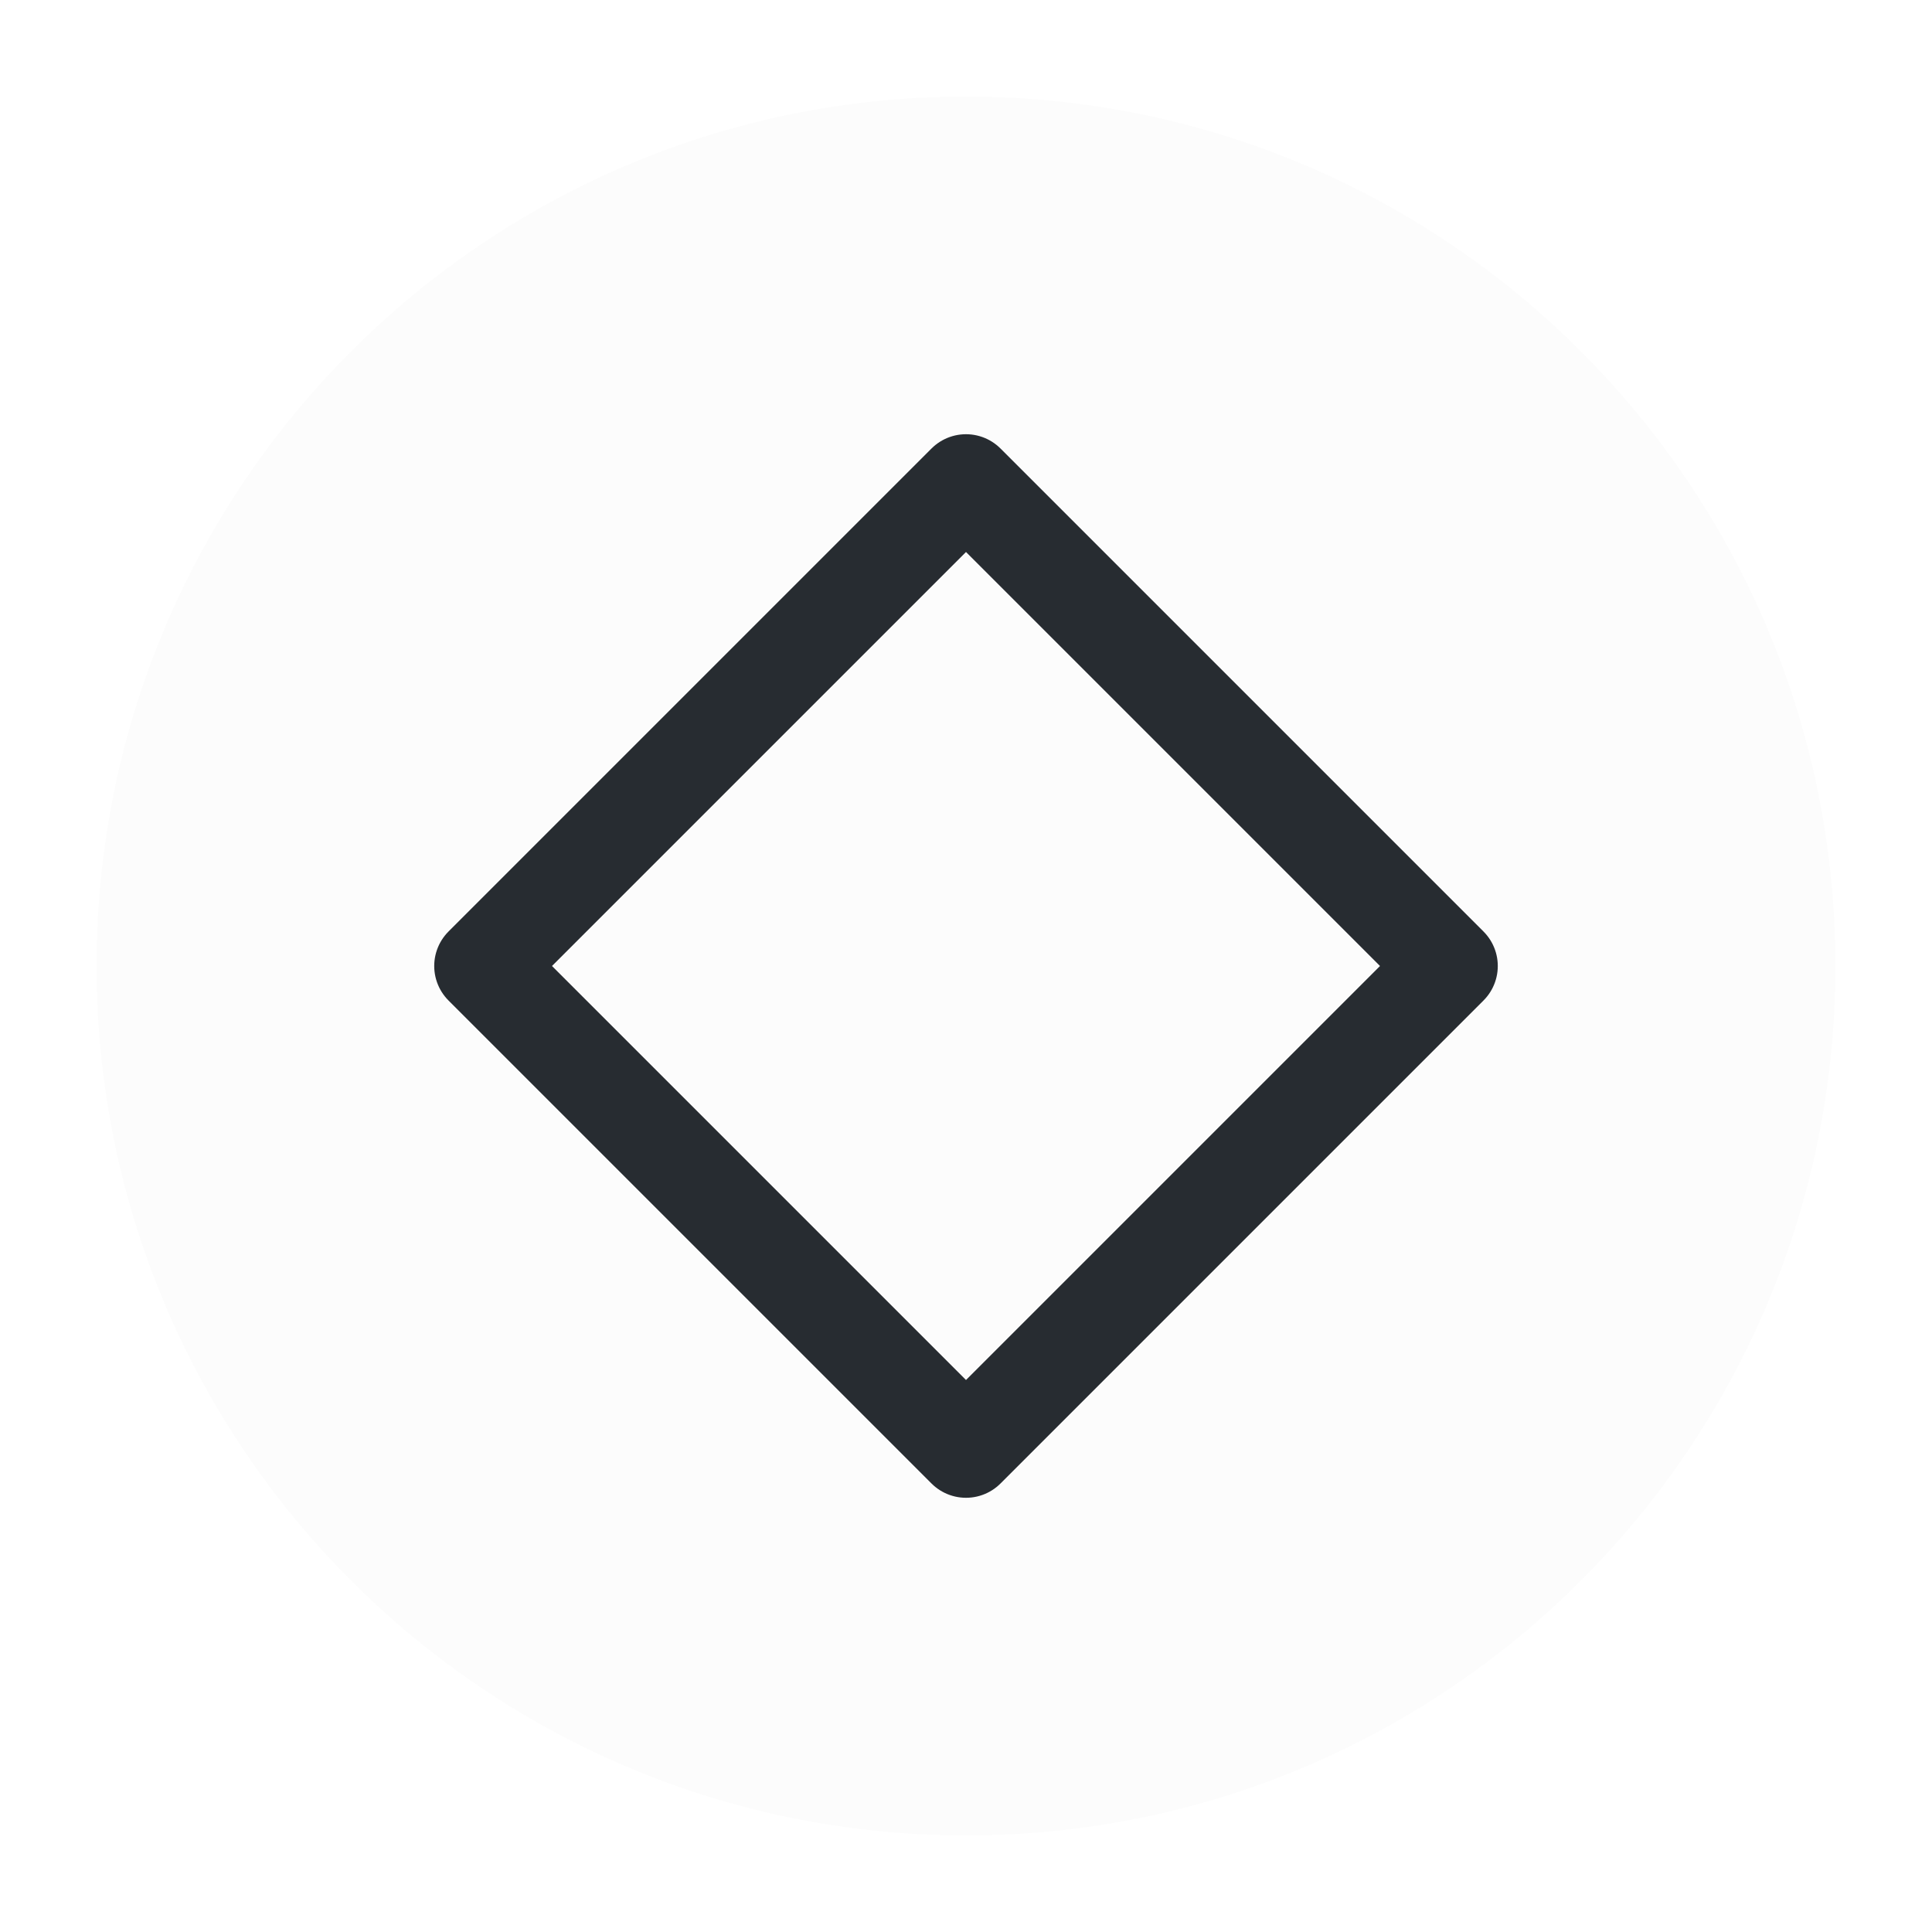
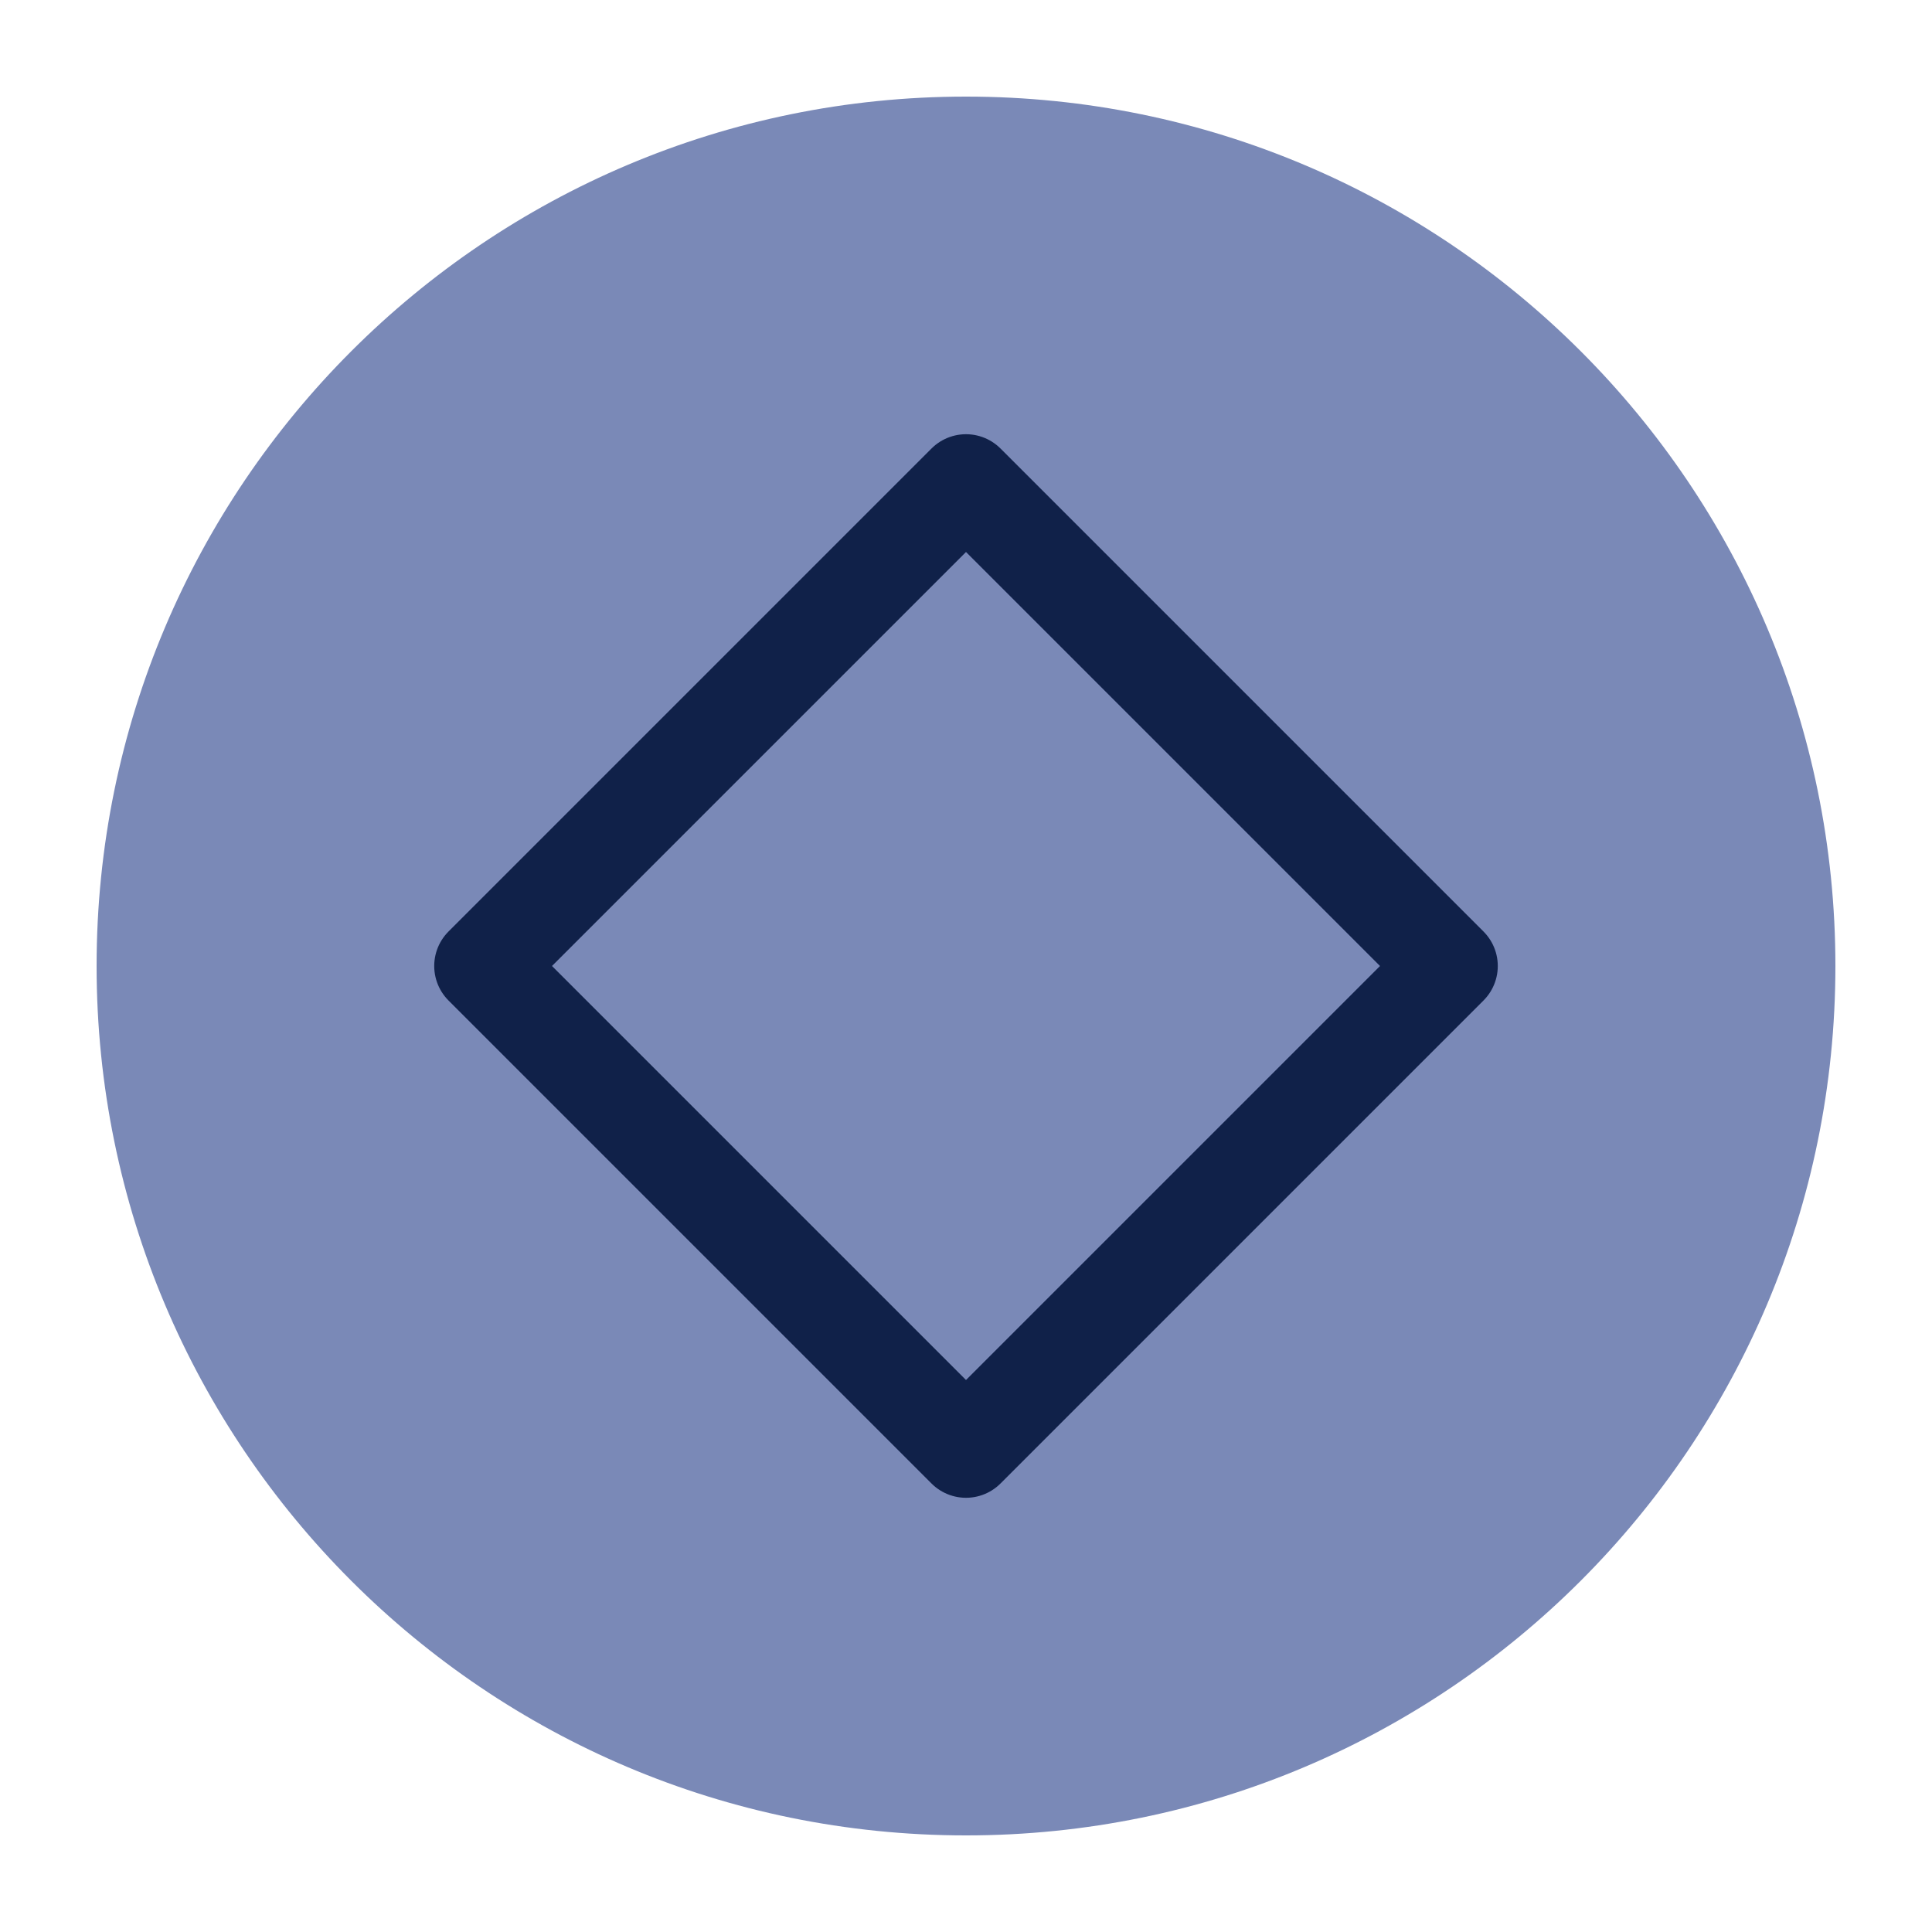
<svg xmlns="http://www.w3.org/2000/svg" viewBox="0 0 50 50" version="1.2" baseProfile="tiny">
  <defs>
</defs>
  <g fill="none" stroke="black" stroke-width="1" fill-rule="evenodd" stroke-linecap="square" stroke-linejoin="bevel">
    <g fill="none" stroke="#000000" stroke-opacity="1" stroke-width="1" stroke-linecap="square" stroke-linejoin="bevel" transform="matrix(1,0,0,1,0,0)" font-family="Sans Serif" font-size="9" font-weight="400" font-style="normal">
</g>
-     <g fill="#fcfcfc" fill-opacity="1" stroke="none" transform="matrix(2.5,0,0,2.5,2.5,2.5)" font-family="Sans Serif" font-size="9" font-weight="400" font-style="normal">
+     <g fill="#7a89b7" fill-opacity="1" stroke="none" transform="matrix(2.5,0,0,2.5,2.5,2.5)" font-family="Sans Serif" font-size="9" font-weight="400" font-style="normal">
      <circle cx="9" cy="9" r="9" />
    </g>
-     <g fill="none" stroke="#272c31" stroke-opacity="1" stroke-width="1.01" stroke-linecap="round" stroke-linejoin="round" transform="matrix(2.5,0,0,2.5,2.5,2.5)" font-family="Sans Serif" font-size="9" font-weight="400" font-style="normal">
+     <g fill="none" stroke="#102149" stroke-opacity="1" stroke-width="1.01" stroke-linecap="round" stroke-linejoin="round" transform="matrix(2.5,0,0,2.5,2.5,2.5)" font-family="Sans Serif" font-size="9" font-weight="400" font-style="normal">
      <polygon fill-rule="evenodd" vector-effect="none" points="4,9 9,4 14,9 9,14 " />
    </g>
    <g fill="none" stroke="#000000" stroke-opacity="1" stroke-width="1" stroke-linecap="square" stroke-linejoin="bevel" transform="matrix(1,0,0,1,0,0)" font-family="Sans Serif" font-size="9" font-weight="400" font-style="normal">
</g>
  </g>
</svg>
